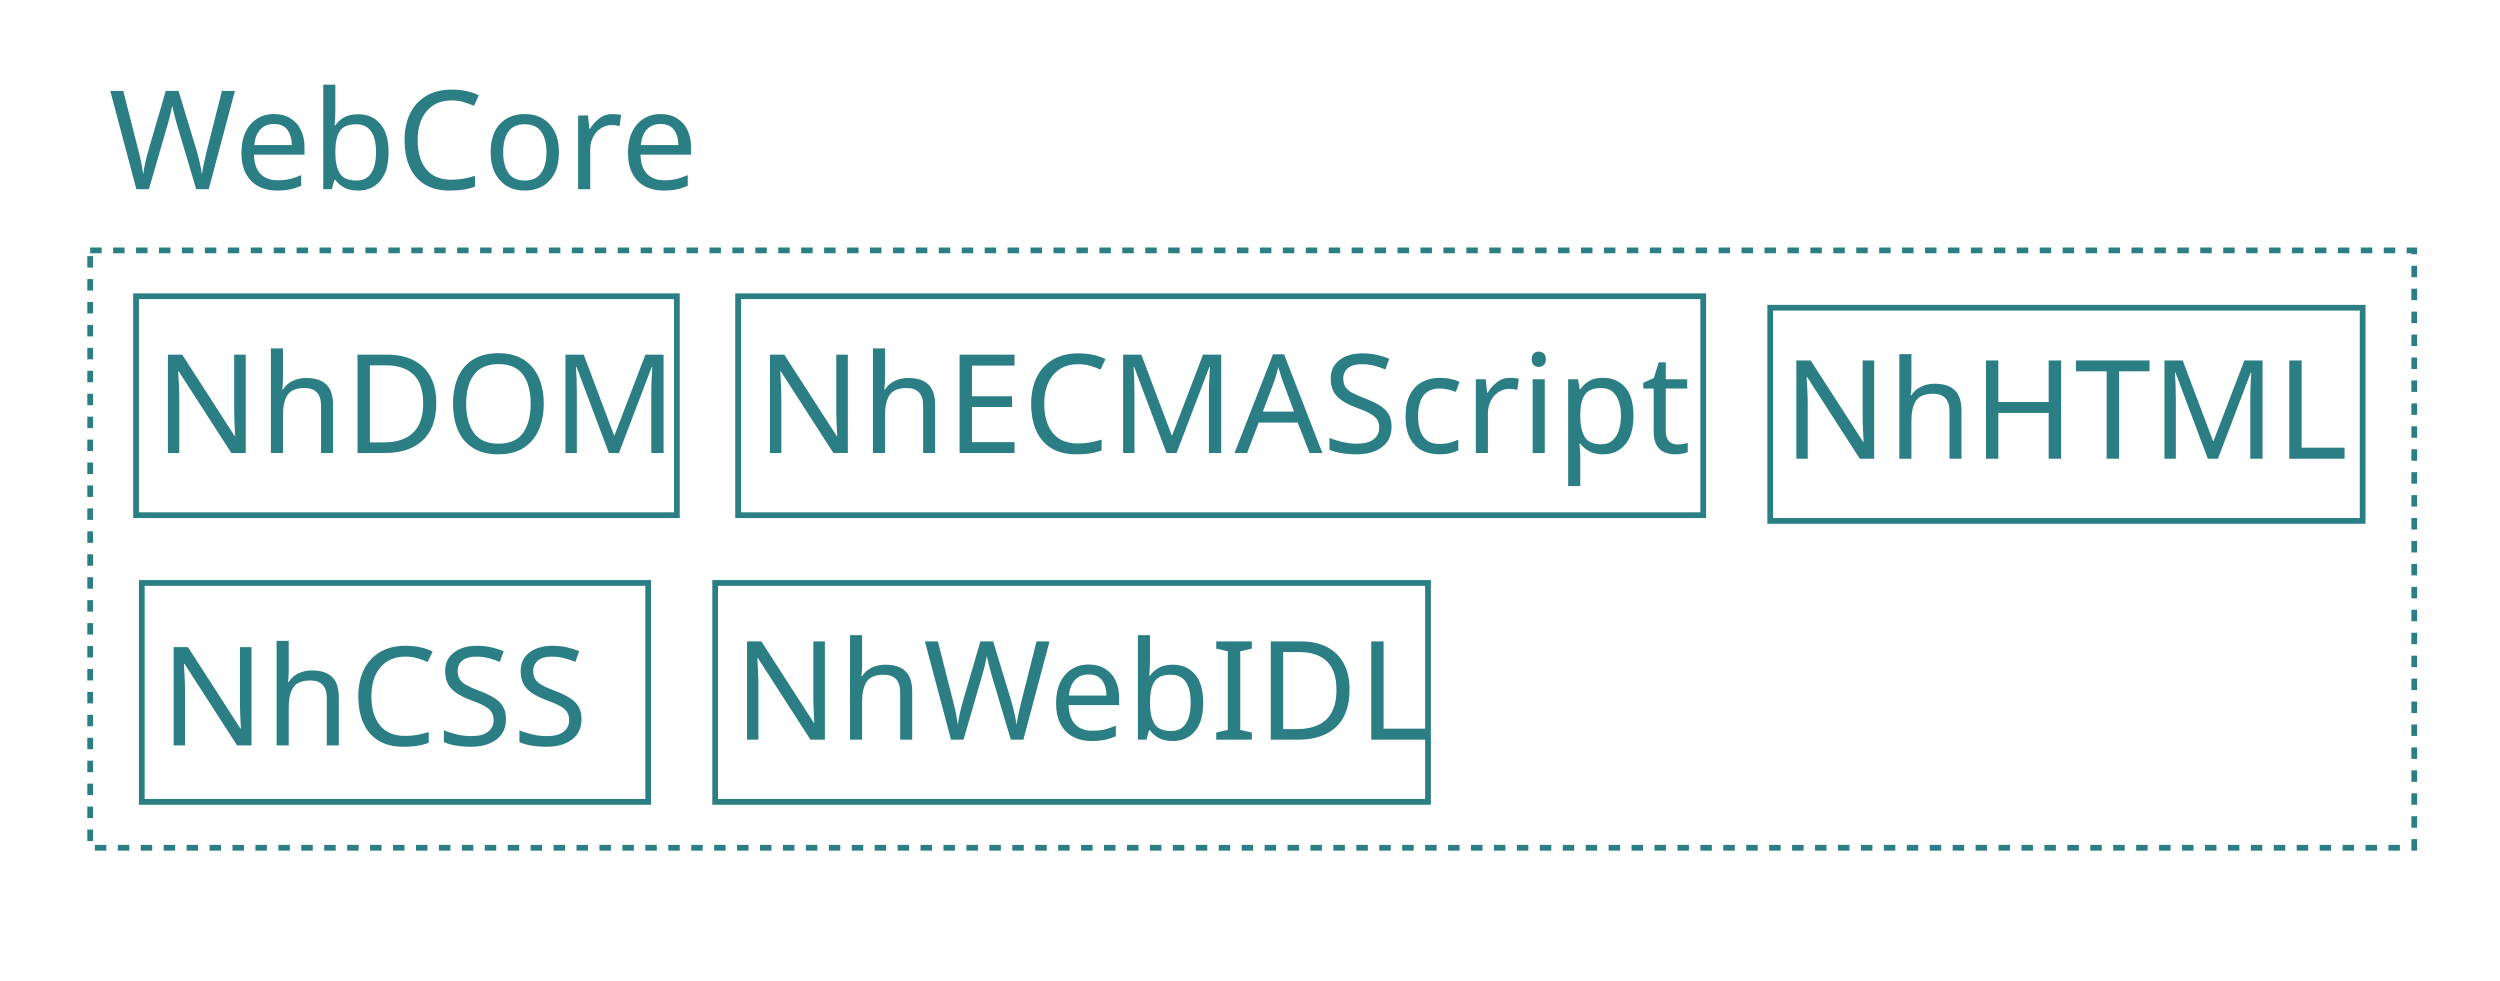
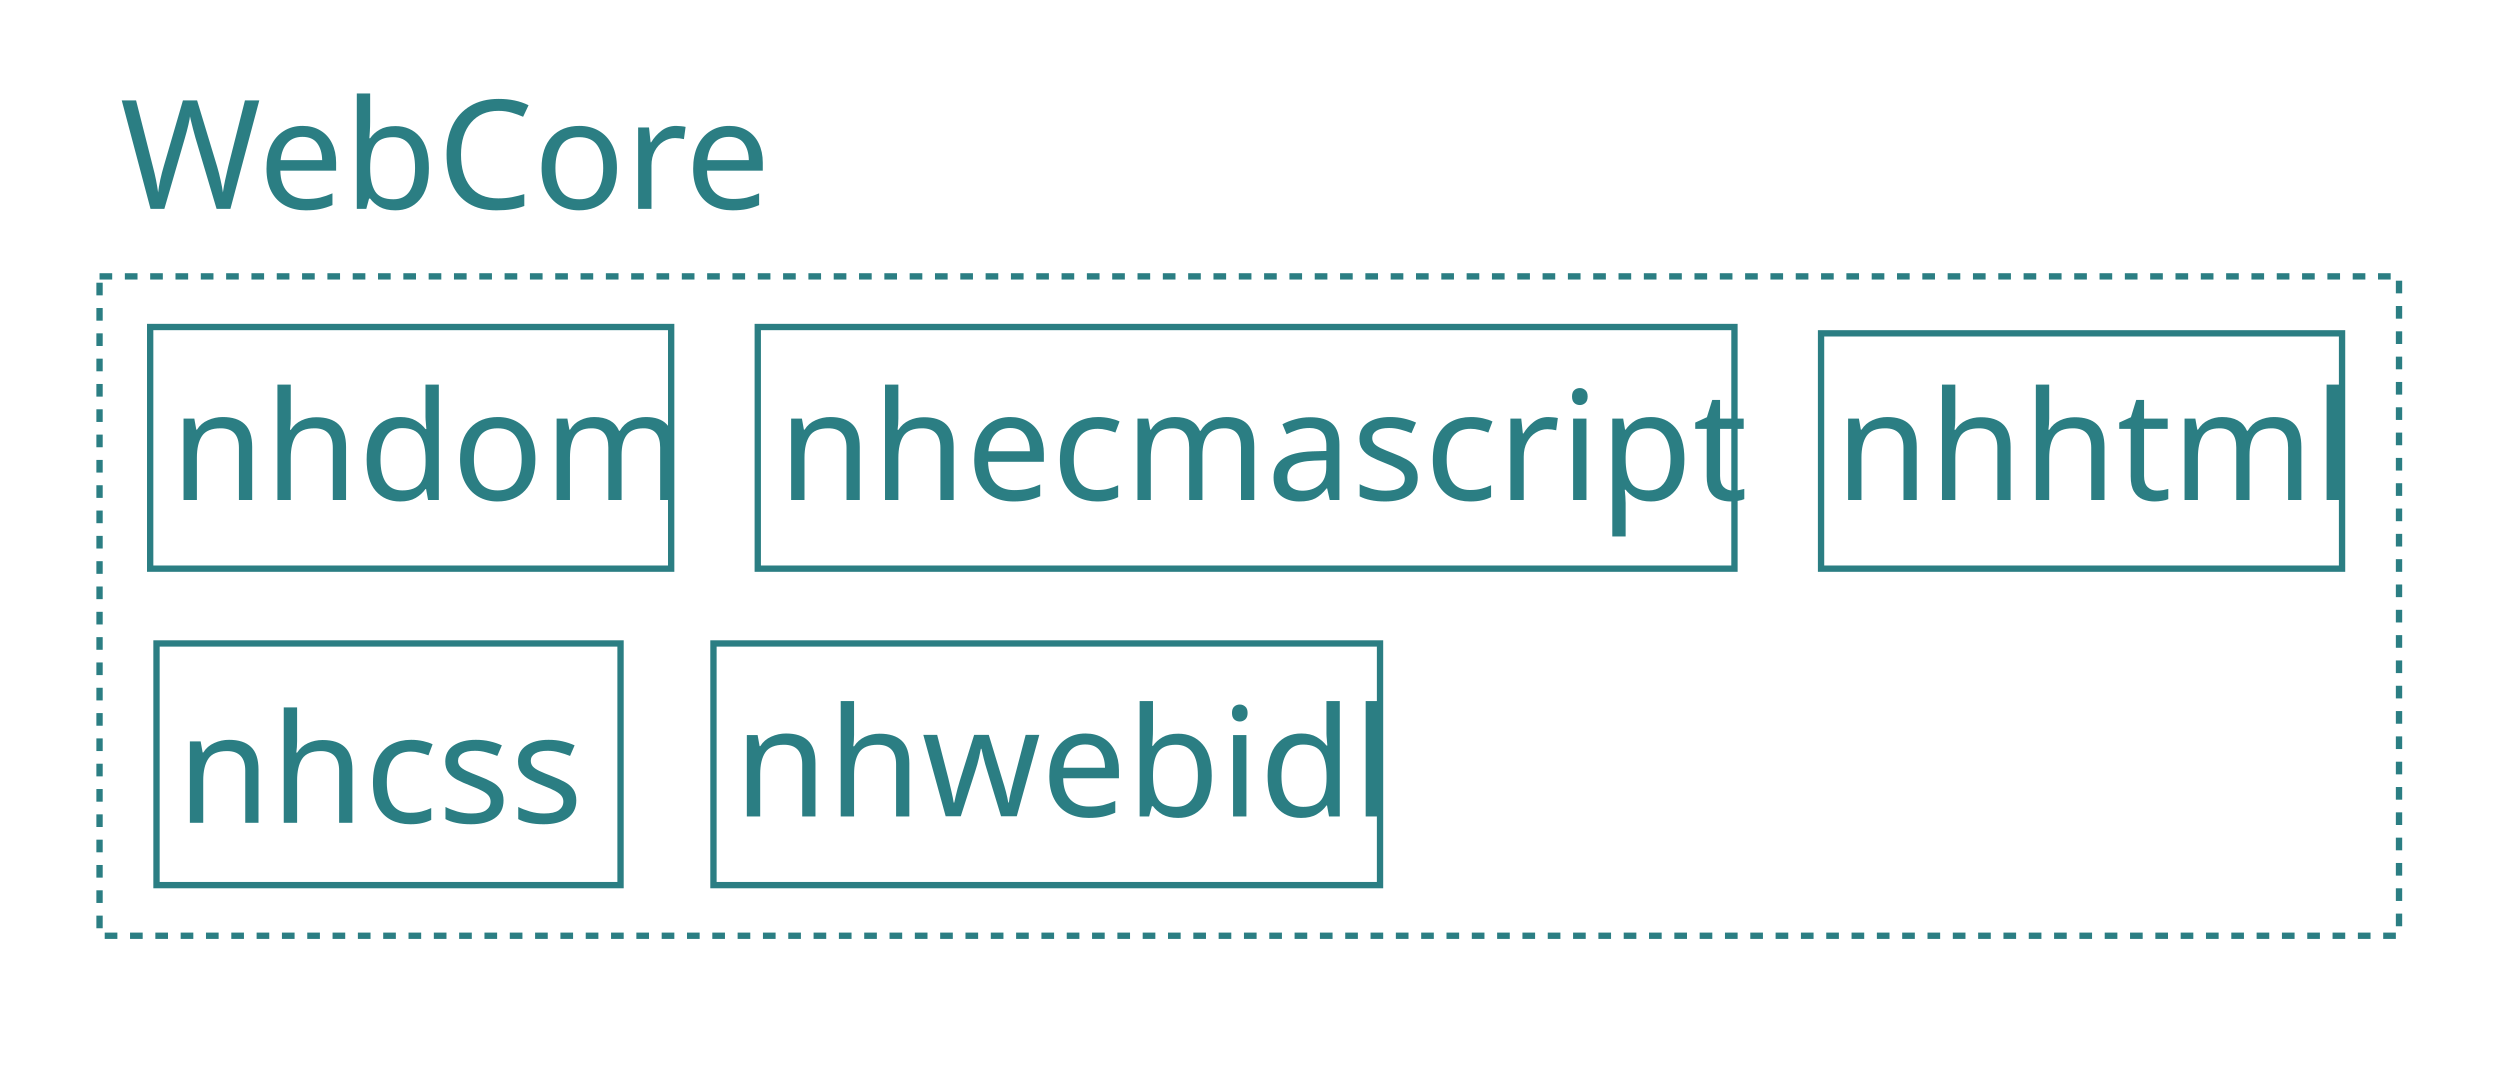
- <svg xmlns="http://www.w3.org/2000/svg" width="436" height="171">
+ <svg xmlns="http://www.w3.org/2000/svg" width="395" height="171">
  <g>
-     <rect fill="#2b7e83" stroke="#2b7e83" opacity="undefined" x="15.727" y="43.667" width="405.318" height="104.182" id="svg_7" fill-opacity="0" stroke-dasharray="2,2" />
-     <rect fill="#2b7e83" stroke="#2b7e83" opacity="undefined" x="24.727" y="101.667" width="88.318" height="38.182" id="svg_54" fill-opacity="0" />
-     <text fill="#2b7e83" stroke="#2b7e83" stroke-width="0" stroke-dasharray="null" stroke-opacity="null" opacity="undefined" x="27.955" y="130" id="svg_55" font-size="24" font-family="sans-serif" text-anchor="start" xml:space="preserve">NhCSS</text>
-     <rect fill="#2b7e83" stroke="#2b7e83" opacity="undefined" x="23.727" y="51.667" width="94.318" height="38.182" id="svg_56" fill-opacity="0" />
-     <text fill="#2b7e83" stroke="#2b7e83" stroke-width="0" stroke-dasharray="null" stroke-opacity="null" opacity="undefined" x="26.955" y="79" id="svg_57" font-size="24" font-family="sans-serif" text-anchor="start" xml:space="preserve">NhDOM</text>
-     <rect fill="#2b7e83" stroke="#2b7e83" opacity="undefined" x="128.727" y="51.667" width="168.318" height="38.182" id="svg_62" fill-opacity="0" />
-     <text fill="#2b7e83" stroke="#2b7e83" stroke-width="0" stroke-dasharray="null" stroke-opacity="null" opacity="undefined" x="131.955" y="79" id="svg_63" font-size="24" font-family="sans-serif" text-anchor="start" xml:space="preserve">NhECMAScript</text>
-     <rect fill="#2b7e83" stroke="#2b7e83" opacity="undefined" x="124.727" y="101.667" width="124.318" height="38.182" id="svg_68" fill-opacity="0" />
-     <text fill="#2b7e83" stroke="#2b7e83" stroke-width="0" stroke-dasharray="null" stroke-opacity="null" opacity="undefined" x="127.955" y="129" id="svg_69" font-size="24" font-family="sans-serif" text-anchor="start" xml:space="preserve">NhWebIDL</text>
-     <rect fill="#2b7e83" stroke="#2b7e83" opacity="undefined" x="308.727" y="53.667" width="103.318" height="37.182" id="svg_70" fill-opacity="0" />
-     <text fill="#2b7e83" stroke="#2b7e83" stroke-width="0" stroke-dasharray="null" stroke-opacity="null" opacity="undefined" x="310.955" y="80" id="svg_71" font-size="24" font-family="sans-serif" text-anchor="start" xml:space="preserve">NhHTML</text>
-     <text fill="#2b7e83" stroke="#2b7e83" stroke-width="0" stroke-dasharray="null" stroke-opacity="null" opacity="undefined" x="18.955" y="33" id="svg_83" font-size="24" font-family="sans-serif" text-anchor="start" xml:space="preserve">WebCore</text>
+     <rect stroke-dasharray="2,2" fill-opacity="0" id="svg_7" height="104.182" width="363.318" y="43.667" x="15.727" opacity="undefined" stroke="#2b7e83" fill="#2b7e83" />
+     <rect fill-opacity="0" id="svg_54" height="38.182" width="73.318" y="101.667" x="24.727" opacity="undefined" stroke="#2b7e83" fill="#2b7e83" />
+     <text style="cursor: move;" xml:space="preserve" text-anchor="start" font-family="sans-serif" font-size="24" id="svg_55" y="130" x="27.955" opacity="undefined" stroke-opacity="null" stroke-dasharray="null" stroke-width="0" stroke="#2b7e83" fill="#2b7e83">nhcss</text>
+     <rect fill-opacity="0" id="svg_56" height="38.182" width="82.318" y="51.667" x="23.727" opacity="undefined" stroke="#2b7e83" fill="#2b7e83" />
+     <text style="cursor: move;" xml:space="preserve" text-anchor="start" font-family="sans-serif" font-size="24" id="svg_57" y="79" x="26.955" opacity="undefined" stroke-opacity="null" stroke-dasharray="null" stroke-width="0" stroke="#2b7e83" fill="#2b7e83">nhdom</text>
+     <rect fill-opacity="0" id="svg_62" height="38.182" width="154.318" y="51.667" x="119.727" opacity="undefined" stroke="#2b7e83" fill="#2b7e83" />
+     <text xml:space="preserve" text-anchor="start" font-family="sans-serif" font-size="24" id="svg_63" y="79" x="122.955" opacity="undefined" stroke-opacity="null" stroke-dasharray="null" stroke-width="0" stroke="#2b7e83" fill="#2b7e83">nhecmascript</text>
+     <rect fill-opacity="0" id="svg_68" height="38.182" width="105.318" y="101.667" x="112.727" opacity="undefined" stroke="#2b7e83" fill="#2b7e83" />
+     <text xml:space="preserve" text-anchor="start" font-family="sans-serif" font-size="24" id="svg_69" y="129" x="115.955" opacity="undefined" stroke-opacity="null" stroke-dasharray="null" stroke-width="0" stroke="#2b7e83" fill="#2b7e83">nhwebidl</text>
+     <rect fill-opacity="0" id="svg_70" height="37.182" width="82.318" y="52.667" x="287.727" opacity="undefined" stroke="#2b7e83" fill="#2b7e83" />
+     <text xml:space="preserve" text-anchor="start" font-family="sans-serif" font-size="24" id="svg_71" y="79" x="289.955" opacity="undefined" stroke-opacity="null" stroke-dasharray="null" stroke-width="0" stroke="#2b7e83" fill="#2b7e83">nhhtml</text>
+     <text xml:space="preserve" text-anchor="start" font-family="sans-serif" font-size="24" id="svg_83" y="33" x="18.955" opacity="undefined" stroke-opacity="null" stroke-dasharray="null" stroke-width="0" stroke="#2b7e83" fill="#2b7e83">WebCore</text>
  </g>
</svg>
